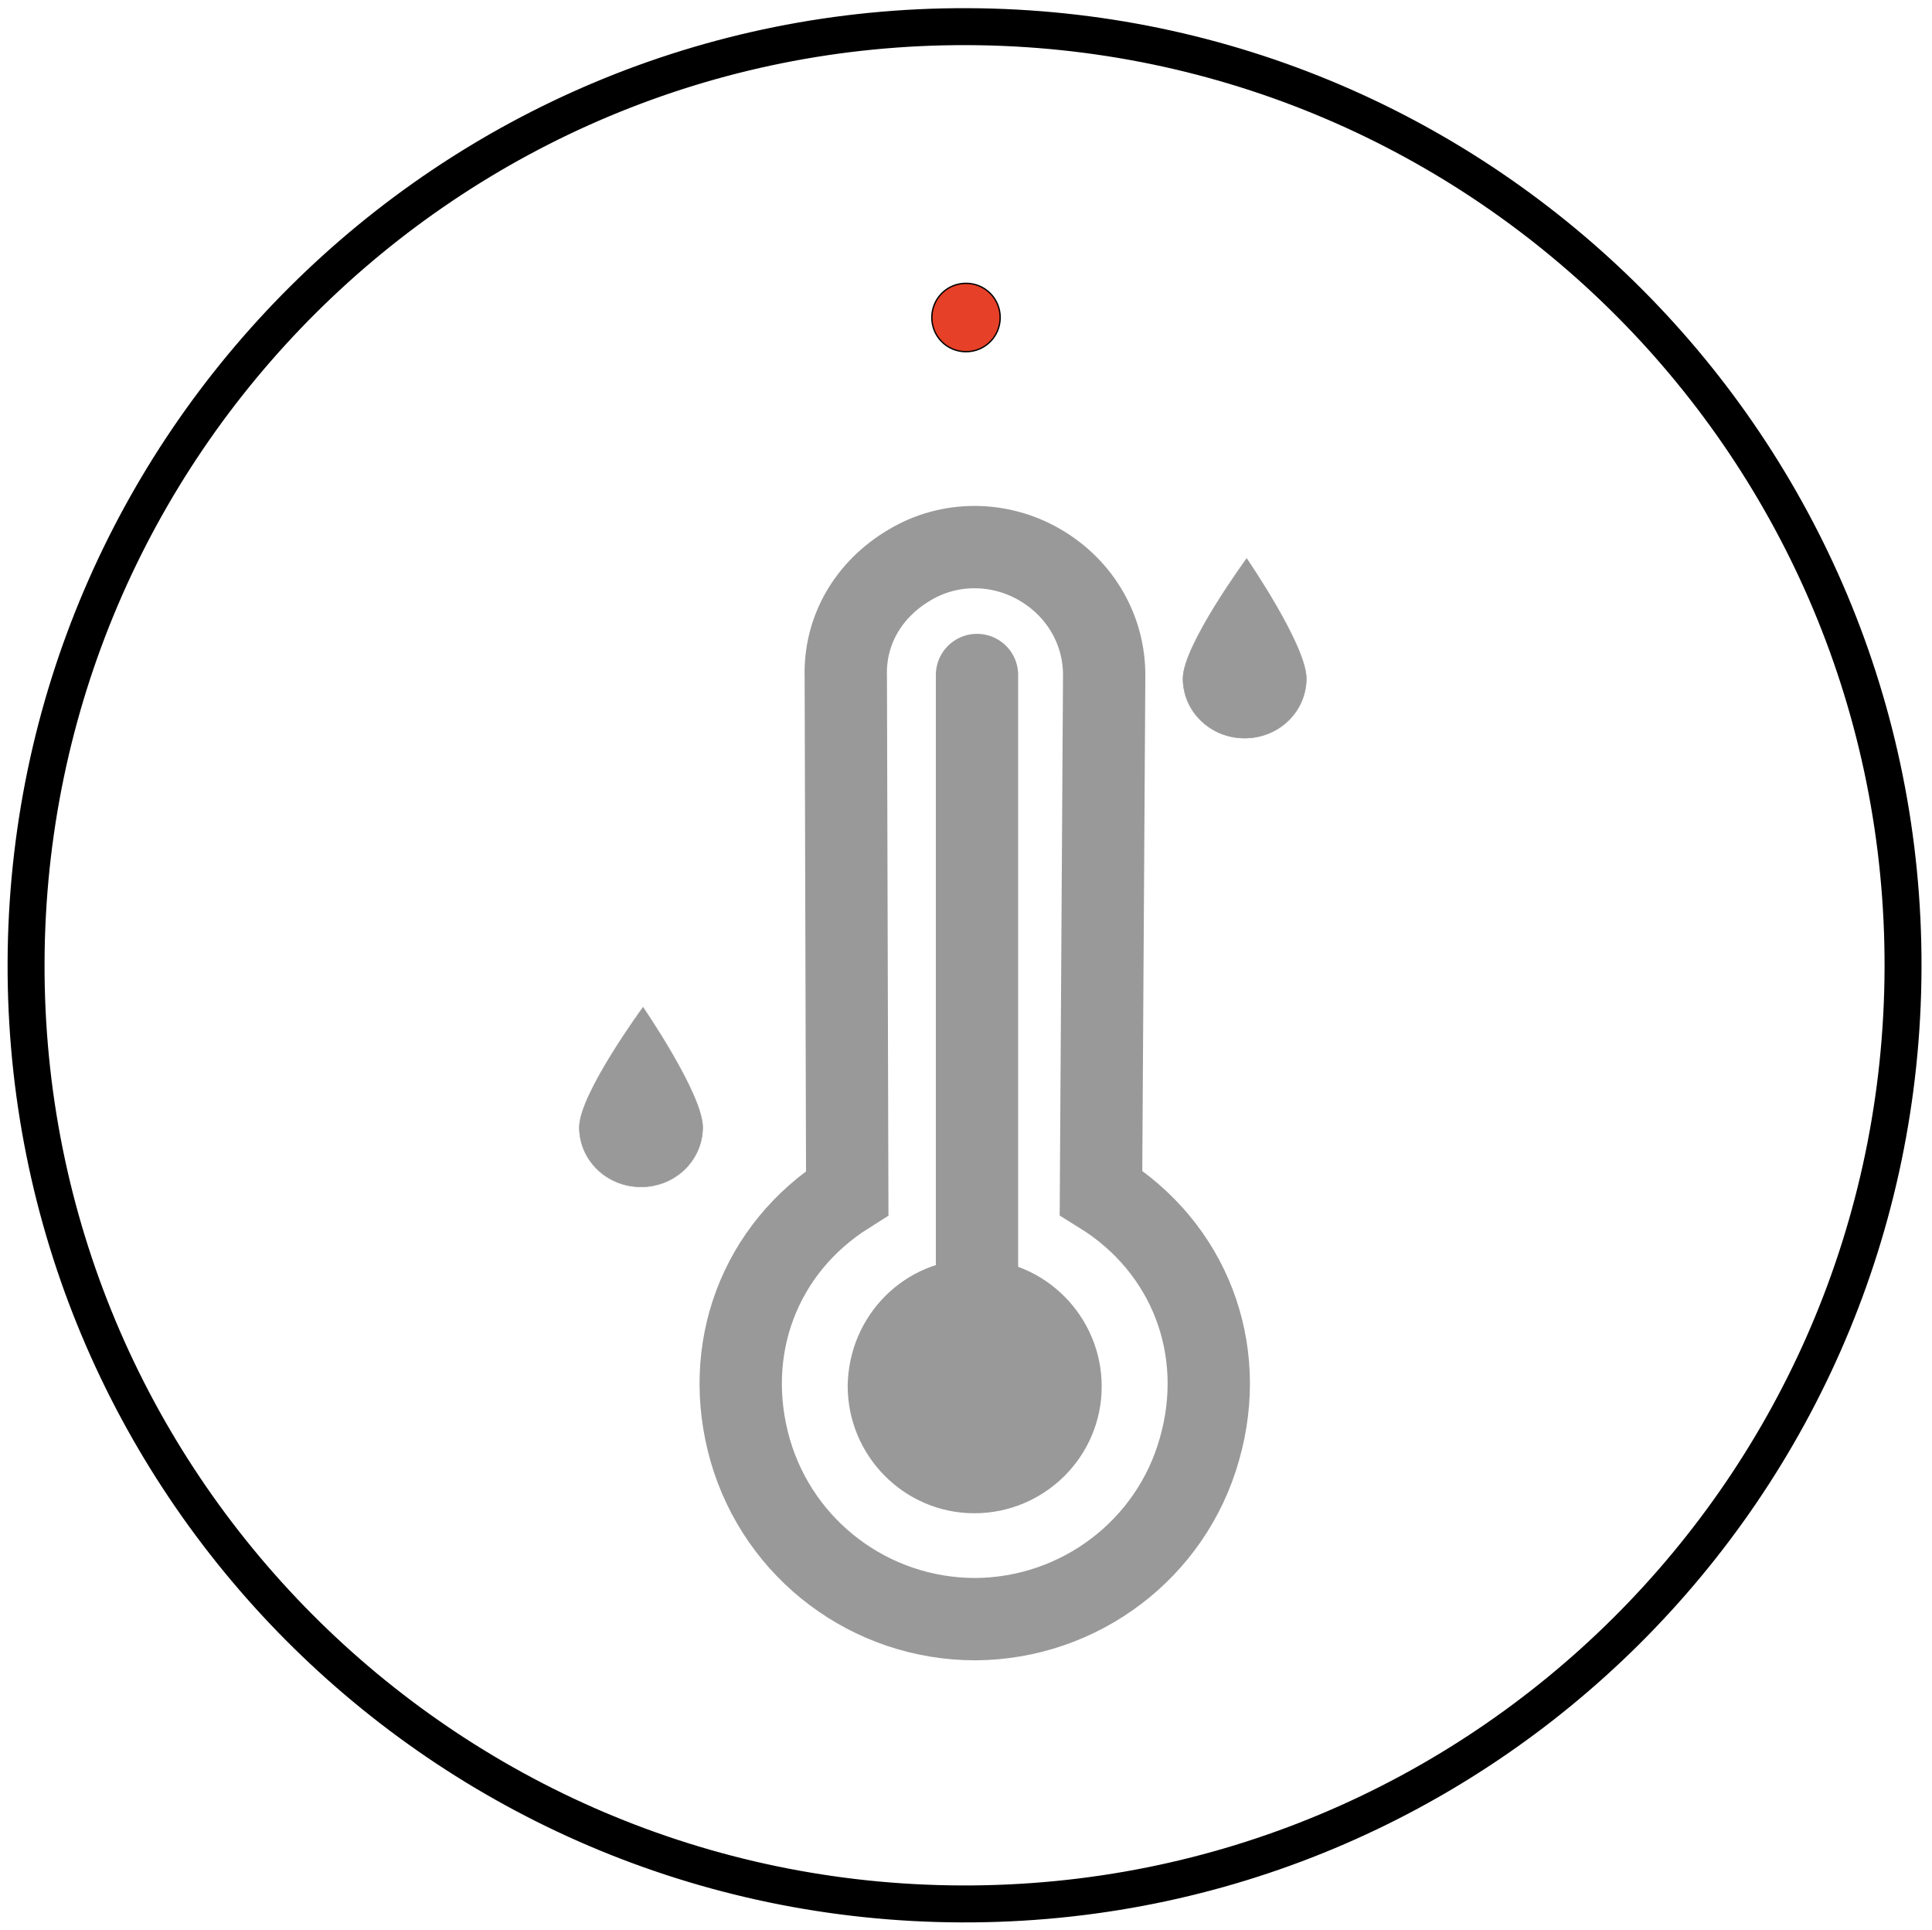
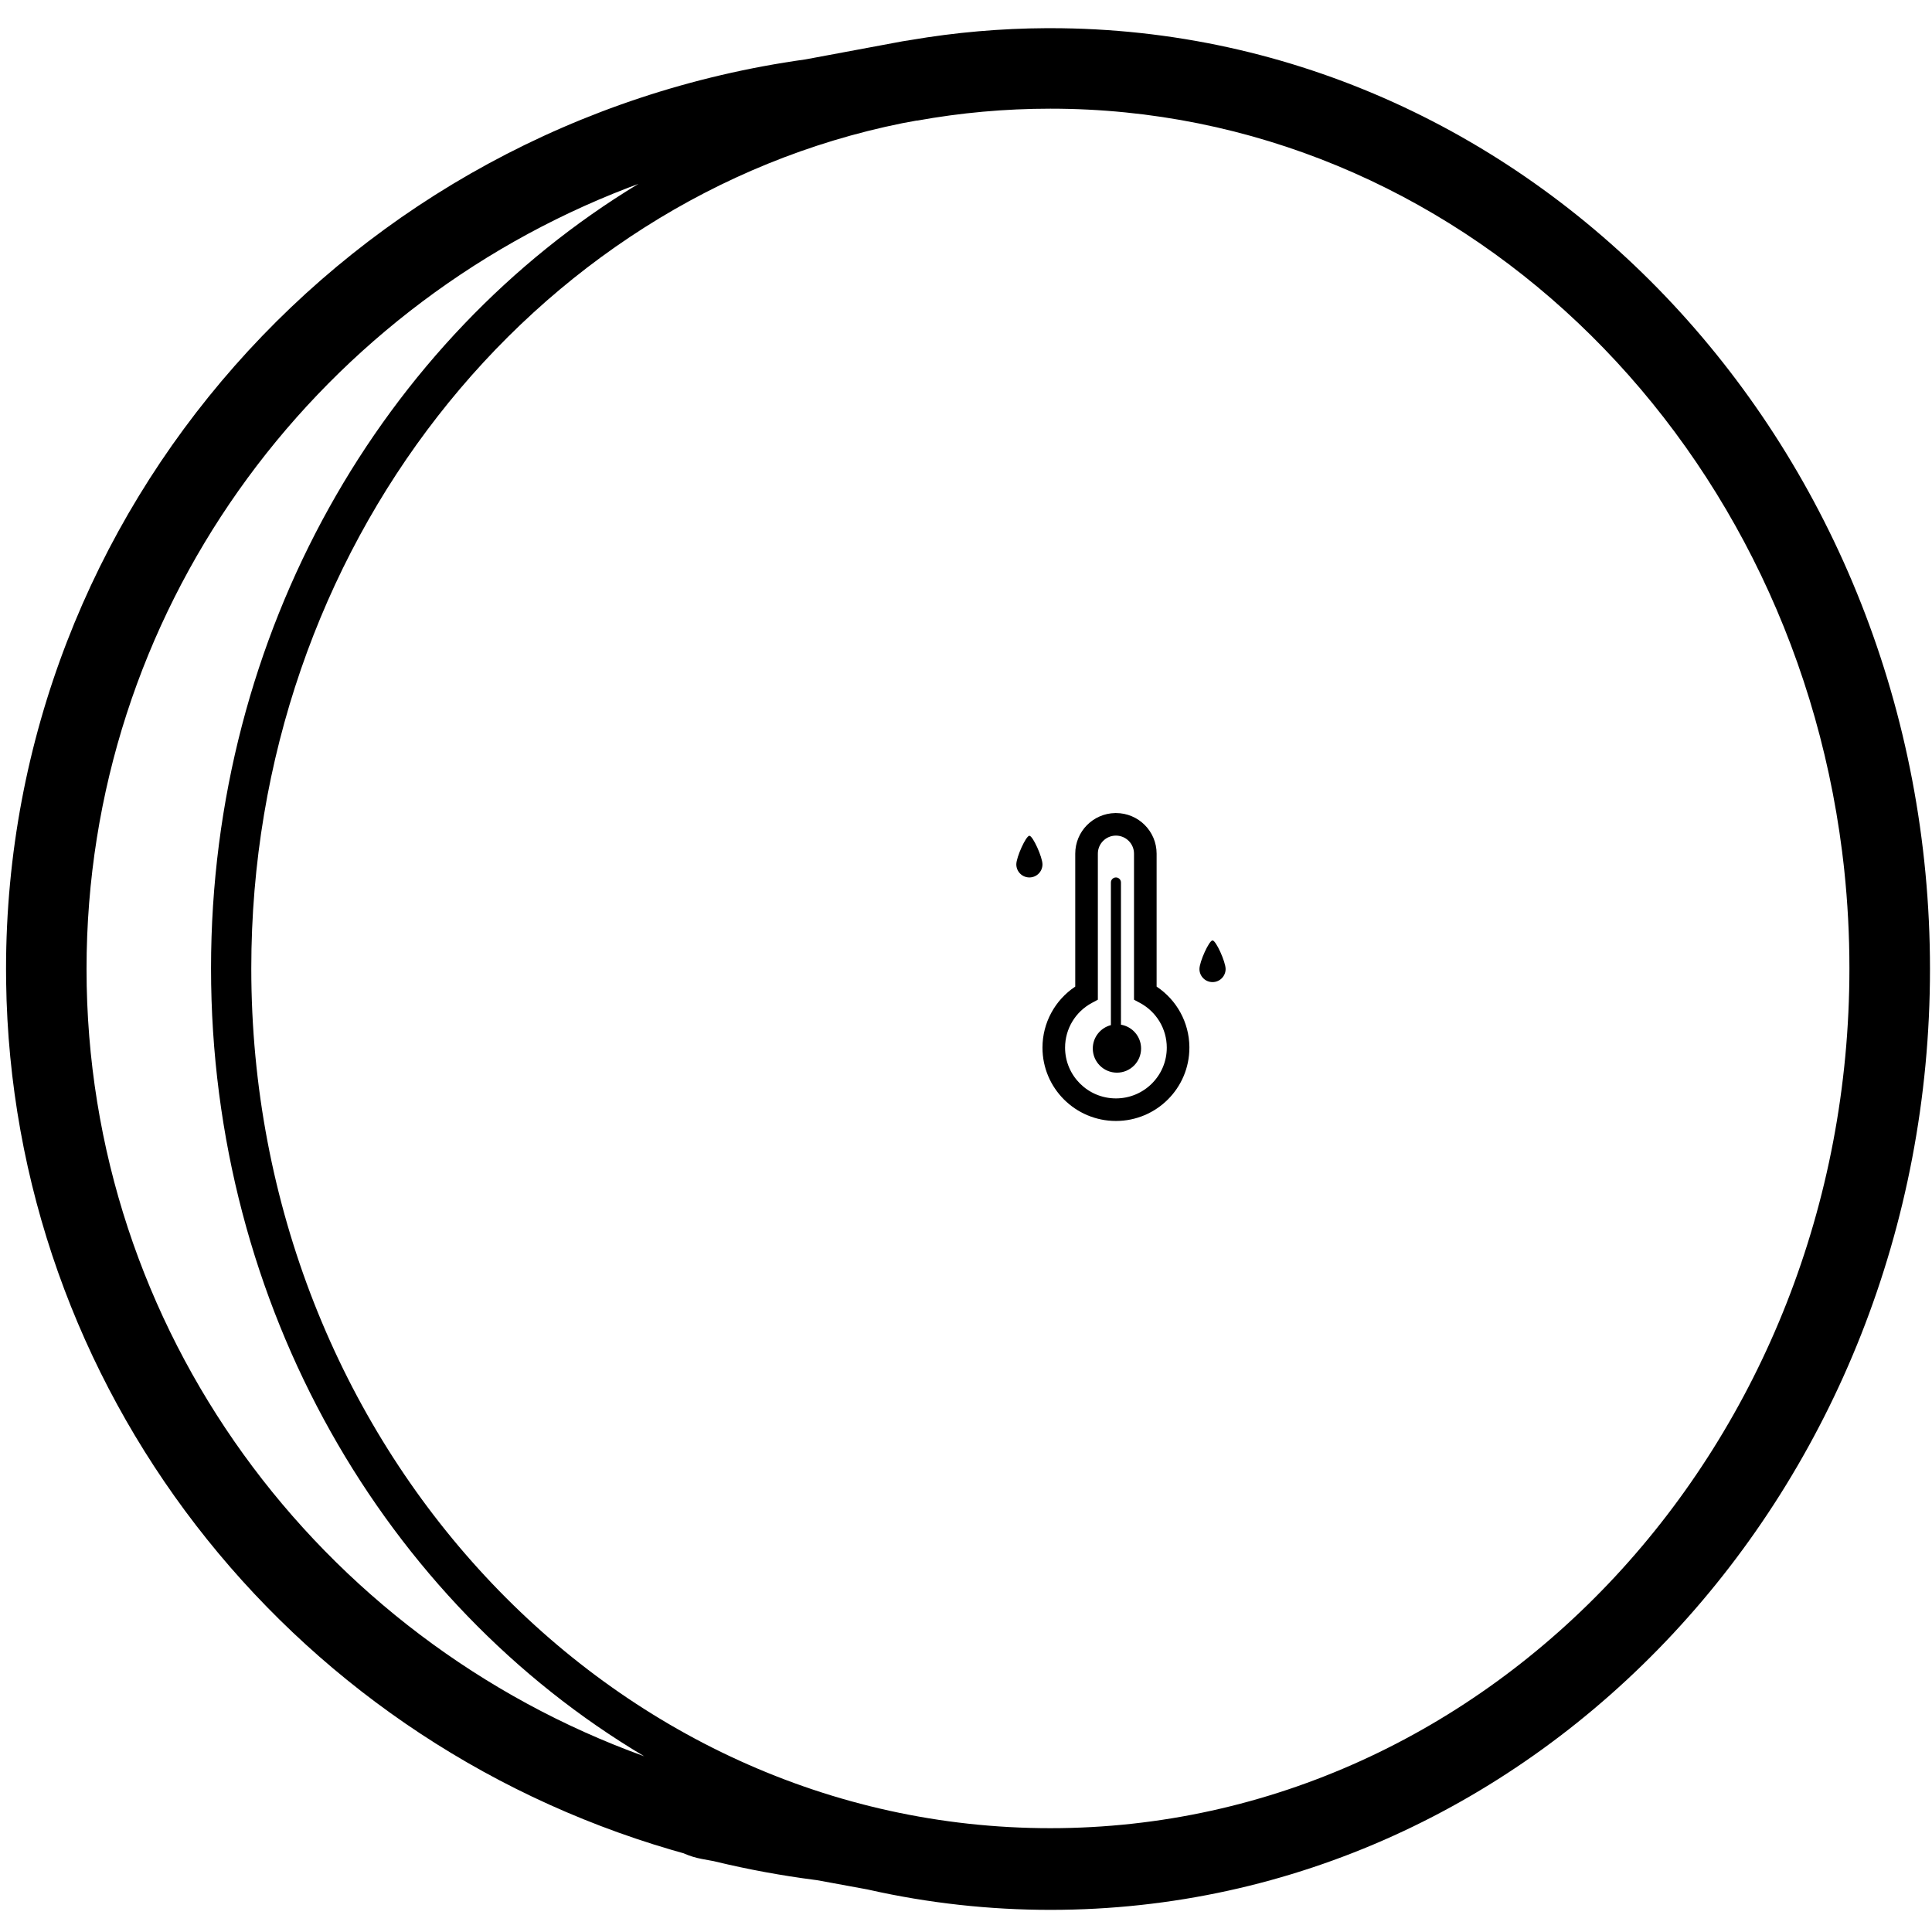
- <svg xmlns="http://www.w3.org/2000/svg" version="1.1" id="Layer_1" x="0px" y="0px" viewBox="0 0 667 666" style="enable-background:new 0 0 667 666;" xml:space="preserve">
-   <style type="text/css">
- 	.st0{fill:none;stroke:#000000;stroke-width:12.756;}
- 	.st1{fill-rule:evenodd;clip-rule:evenodd;fill:#999999;stroke:#999999;stroke-width:1.691;}
- 	.st2{fill:none;stroke:#999999;stroke-width:28.418;}
- 	.st3{fill:none;stroke:#999999;stroke-width:28.418;stroke-linecap:round;}
- 	.st4{fill-rule:evenodd;clip-rule:evenodd;fill:#999999;stroke:#999999;stroke-width:0.157;}
- 	.st5{fill-rule:evenodd;clip-rule:evenodd;fill:#E74028;stroke:#000000;stroke-width:0.464;}
- </style>
-   <path id="path862" class="st0" d="  M334,9.2c178.9,0.6,323.6,146,323,325s-146,323.6-325,323S8.4,511.2,9,332.3C9.6,153.5,155,8.6,334,9.2" />
-   <g>
-     <g>
-       <path id="path866" class="st1" d="    M336.6,435.5c23.7,0,42.9,19.4,42.9,43.1s-19.4,42.9-43.1,42.9c-23.7,0-42.9-19.4-42.9-43.1C293.8,454.5,312.9,435.3,336.6,435.5" />
-       <g>
-         <path id="path872" class="st2" d="M381.2,233.6l-1.1,178.1     c30.5,18.9,43.9,53.9,34,88.5c-9.7,34.6-41.4,58.5-77.4,58.7c-36,0-67.7-23.7-77.7-58.3c-9.9-34.6,3-69.6,33.5-88.8L292,233.6     c-0.5-16.1,7.9-30.2,21.9-38.5c13.7-8.3,31-8.3,45-0.2C372.9,203,381.4,217.5,381.2,233.6z" />
-       </g>
-       <line class="st3" x1="337.3" y1="477" x2="337.3" y2="233" />
-     </g>
-     <path class="st4" d="M451,234.2c0,11.4-9.5,20.6-21.3,20.6s-21.3-9.2-21.3-20.6s22-41.4,22-41.4S451,222.8,451,234.2z" />
-     <path class="st4" d="M242.6,389.1c0,11.4-9.5,20.6-21.3,20.6c-11.8,0-21.3-9.2-21.3-20.6s22-41.4,22-41.4S242.6,377.7,242.6,389.1z   " />
-   </g>
-   <path id="path884" class="st5" d="  M333.5,97.8c6.6,0,11.8,5.3,11.8,11.8c0,6.6-5.3,11.8-11.8,11.8c-6.6,0-11.8-5.3-11.8-11.8C321.7,103.1,326.9,97.8,333.5,97.8" />
+ <svg xmlns="http://www.w3.org/2000/svg" height="960" viewBox="0 0 960 960" width="960">
+   <path d="m522 14c242.037 0 437 209.941 437 467.5s-194.963 467.5-437 467.5c-30.491 0-60.603-3.346-89.99-9.927l-.907-.206-25.145-4.621-1.059-.134c-16.6-2.146-33.014-5.173-49.188-9.061l-1.022-.248-5.966-1.105c-3.082-.57-6.026-1.484-8.794-2.698l-.229-.103-5.857-1.669c-192.301-56.225-328.049-230.221-330.799-431.495l-.043-6.234c0-228.267 170.667-420.378 397.234-451.985l48.097-8.966c.764-.142 1.526-.262 2.285-.36l.422-.05 1.52-.264c22.156-3.786 44.662-5.756 67.378-5.874zm0 40c-22.604 0-44.766 2.034-66.338 5.942l.004-.072-7.38 1.363c-184.106 37.148-323.423 211.029-323.423 419.925 0 235.967 177.766 427.256 397.051 427.256s397.051-191.289 397.051-427.256c0-16.503-.87-32.787-2.562-48.803-.099-.956-.203-1.909-.311-2.861l.043.405-.065-.579.022.174-.057-.481.026.228-.727-6.079c-26.422-208.503-192.455-369.161-393.334-369.161zm-204.795 37.372-5.003 1.891c-157.554 60.501-269.202 211.516-269.202 388.237 0 179.666 115.399 332.761 277.115 391.185-128.449-76.297-215.254-223.167-215.254-391.527 0-167.086 85.496-313.007 212.343-389.786zm237.295 312.628c11.165 0 20.215 9.033 20.215 20.176v66.06l.11.073c9.862 6.601 16.038 17.677 16.173 29.857l.002.406c0 20.119-16.342 36.429-36.5 36.429s-36.5-16.31-36.5-36.429c0-12.339 6.204-23.589 16.175-30.264l.109-.072v-66.06c0-11.031 8.871-19.995 19.881-20.173zm0 11.209c-4.962 0-8.985 4.015-8.985 8.967l0 72.577-2.957 1.586c-8.143 4.368-13.328 12.841-13.328 22.233 0 13.928 11.313 25.22 25.269 25.22s25.269-11.291 25.269-25.22c0-9.392-5.184-17.865-13.328-22.233l-2.957-1.586-0-72.577c0-4.952-4.023-8.967-8.985-8.967zm0 20.791c1.381 0 2.5 1.119 2.5 2.5l.001 70.666c5.675.952 9.999 5.888 9.999 11.834 0 6.627-5.373 12-12 12s-12-5.373-12-12c0-5.592 3.824-10.29 9-11.622l-0-70.878c0-1.381 1.119-2.5 2.5-2.5zm48 31.287c1.704 0 6.5 10.624 6.5 14.213s-2.91 6.5-6.5 6.5-6.5-2.91-6.5-6.5 4.796-14.213 6.5-14.213zm-91-52c1.704 0 6.5 10.624 6.5 14.213s-2.91 6.5-6.5 6.5-6.5-2.91-6.5-6.5 4.796-14.213 6.5-14.213z" fill-rule="evenodd" />
</svg>
